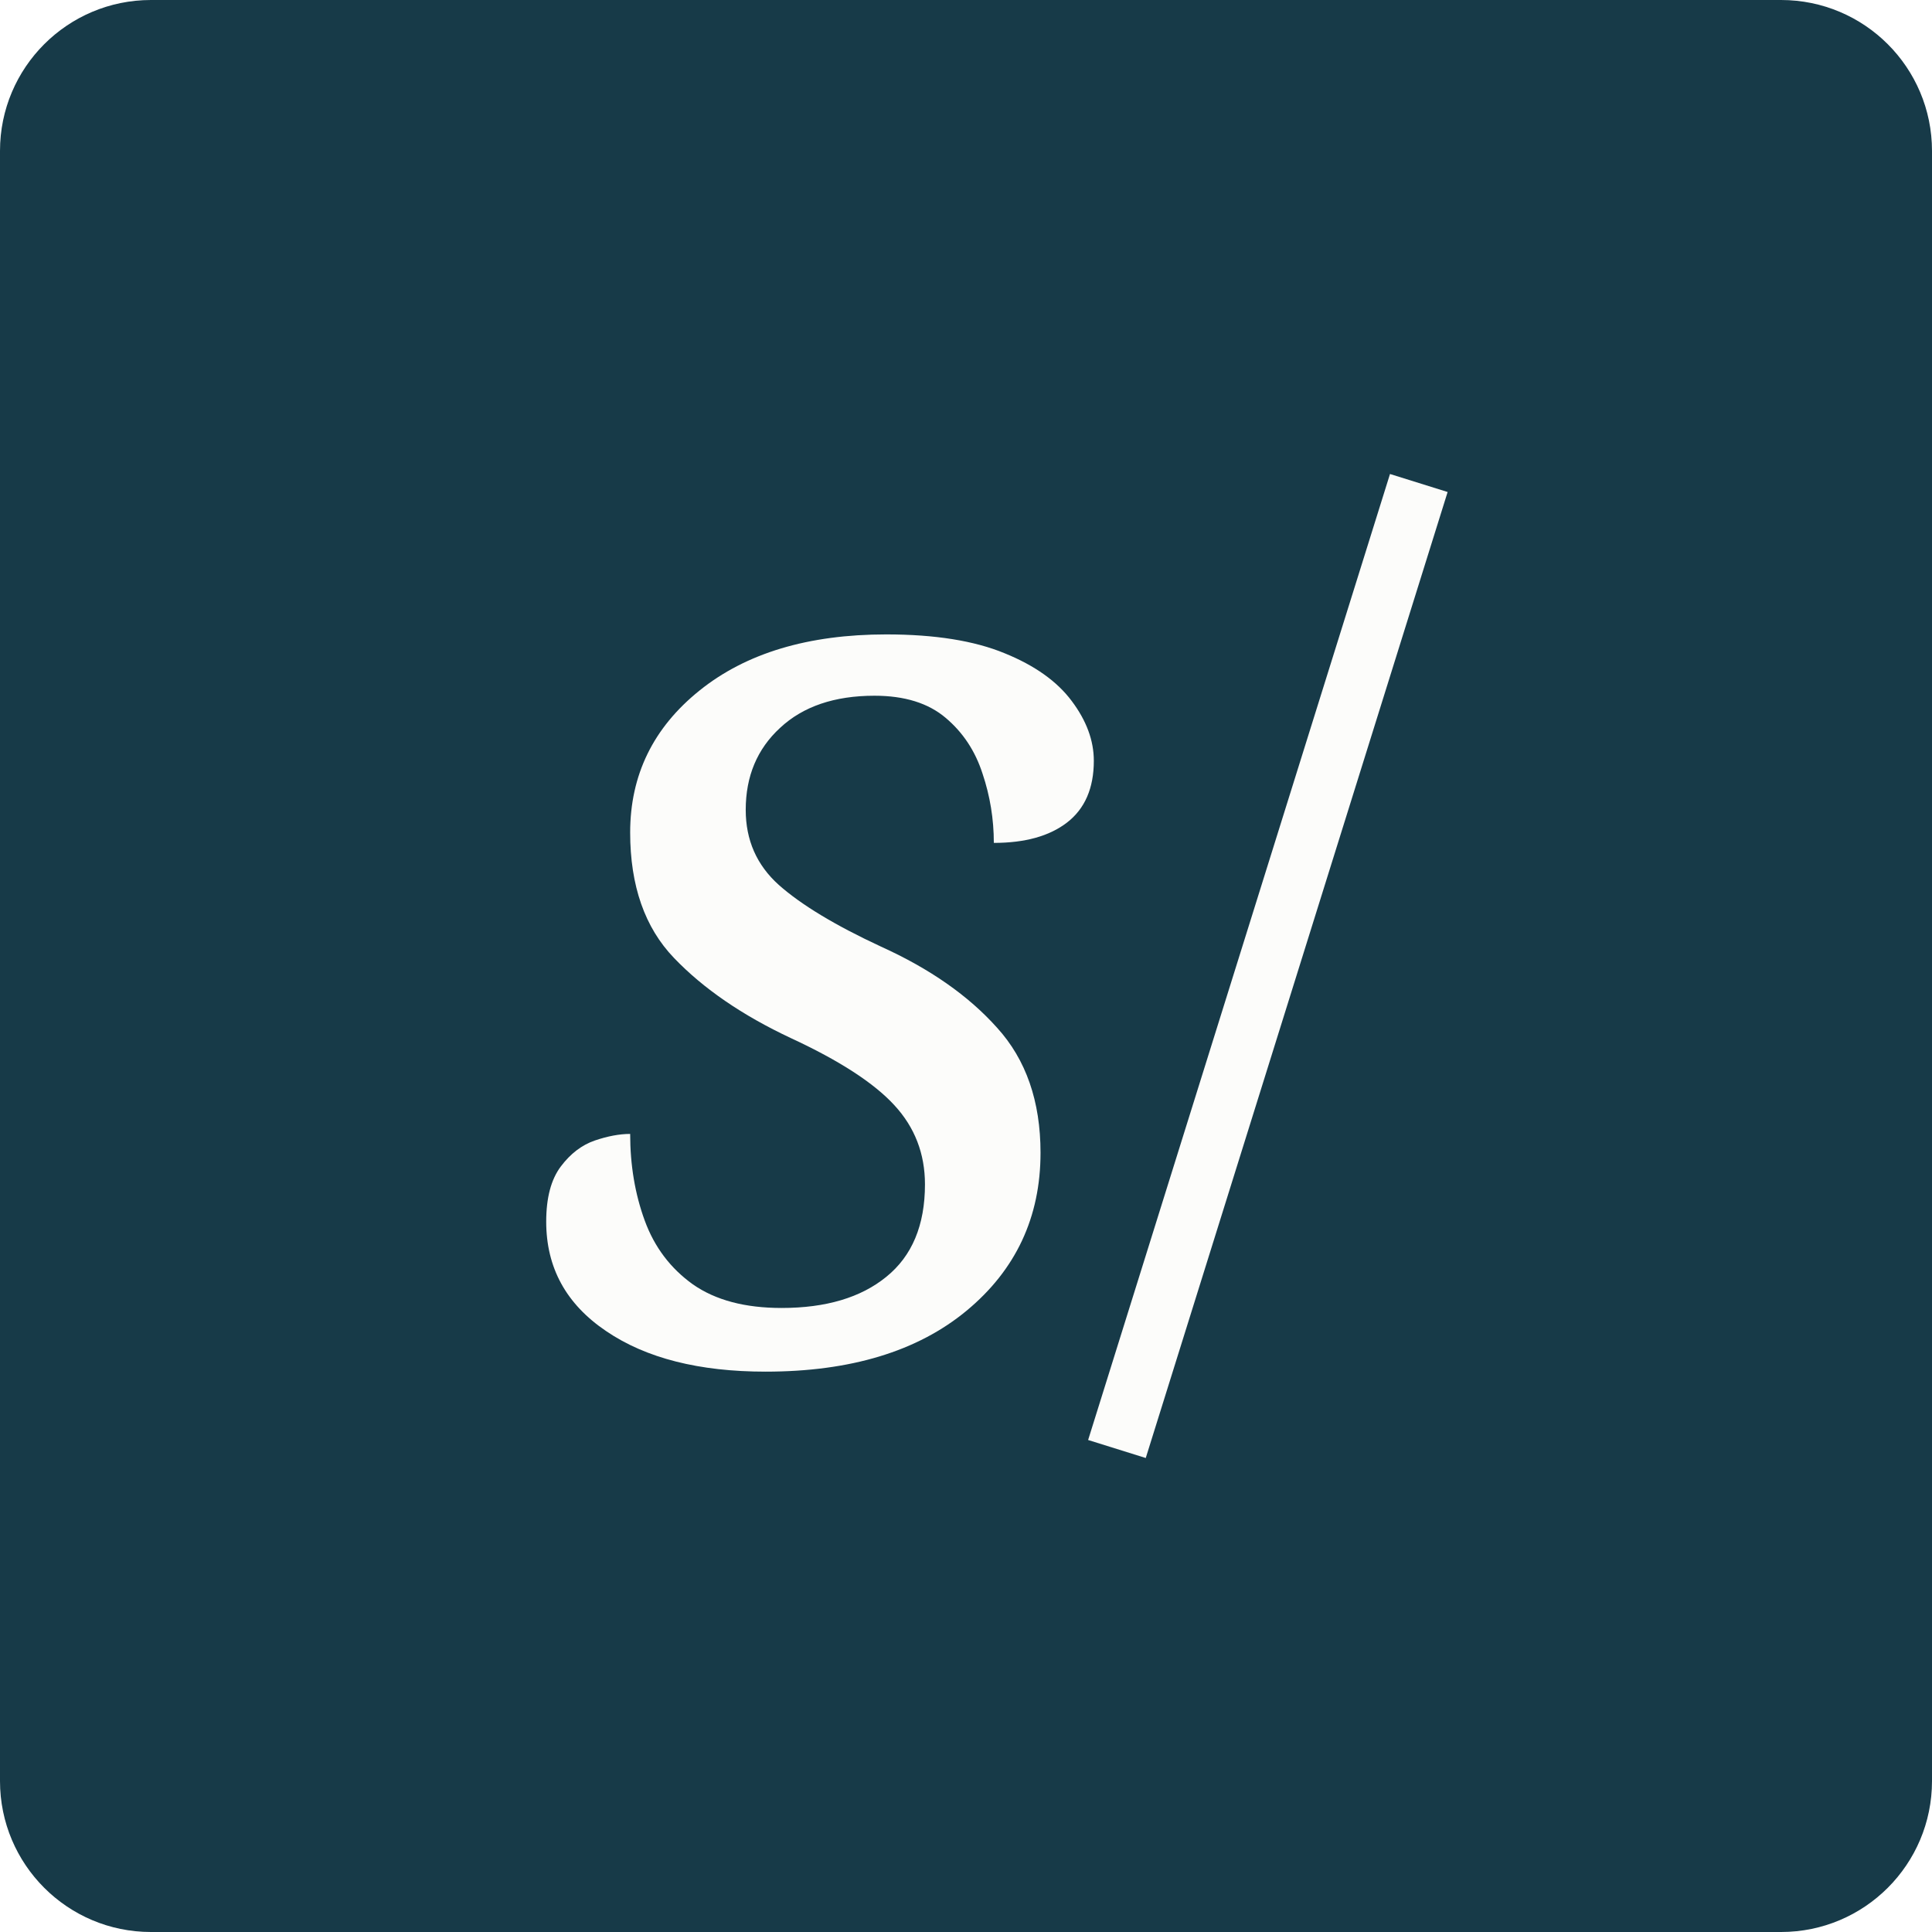
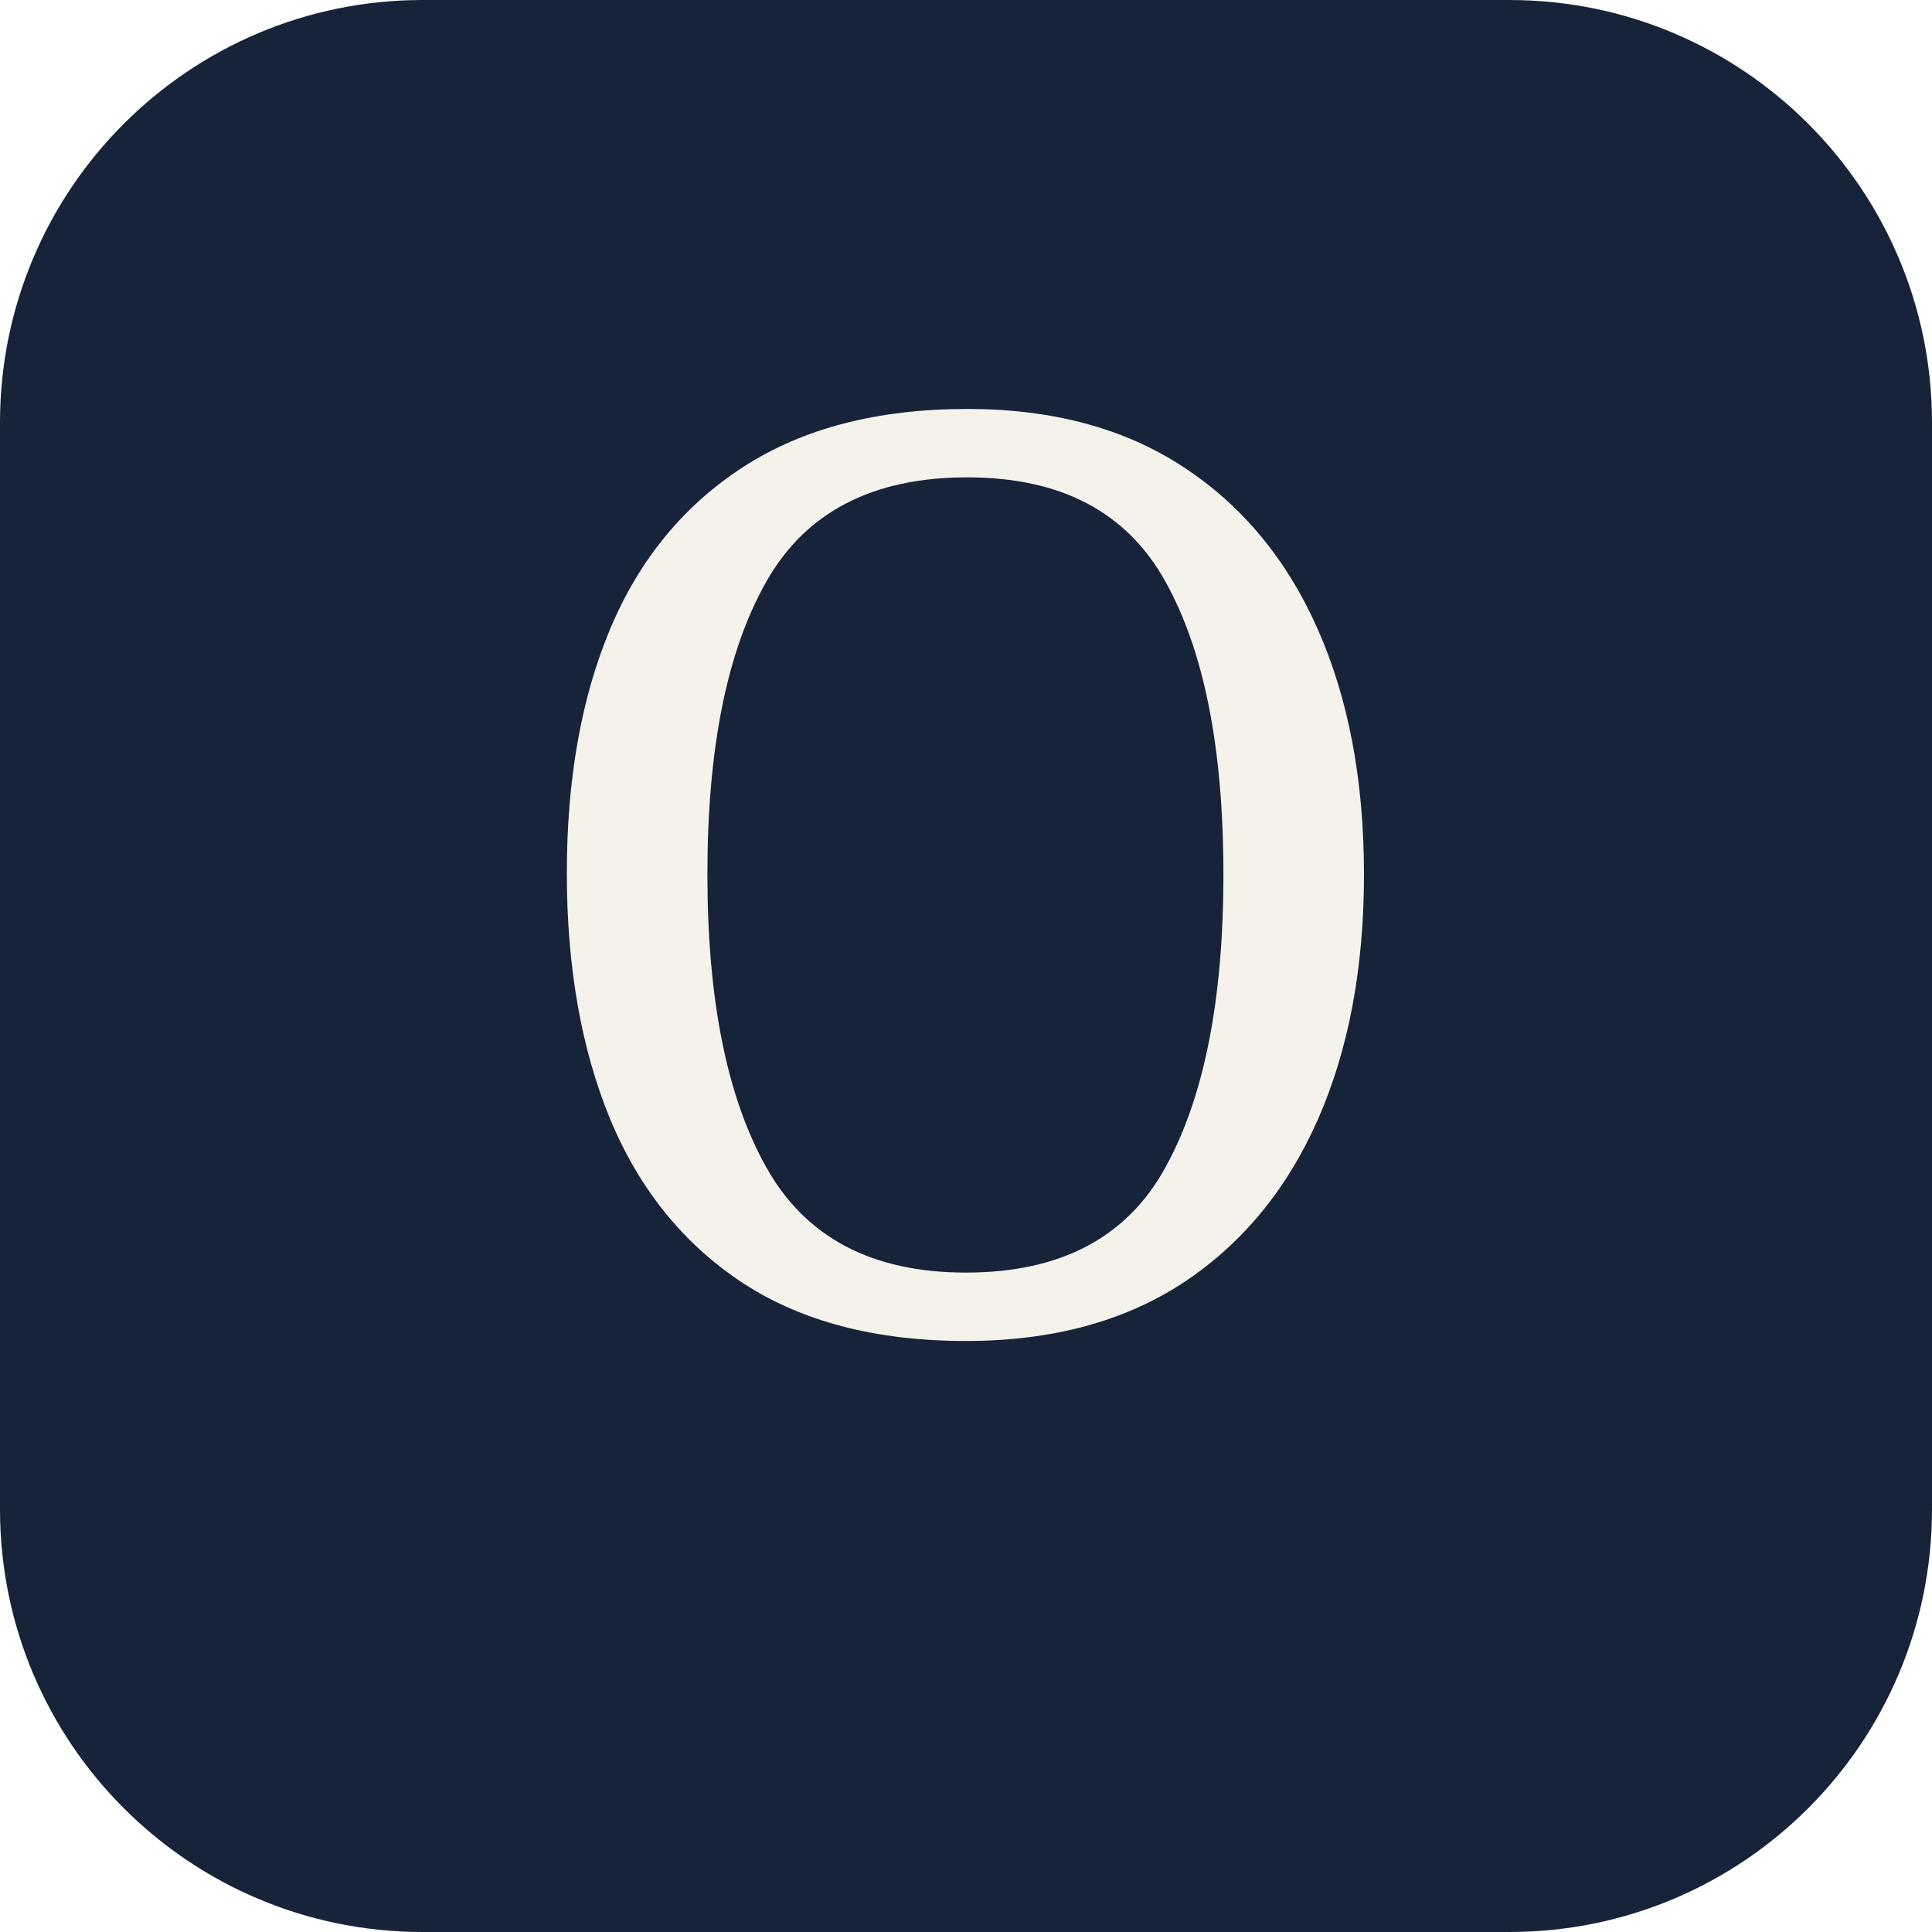
<svg xmlns="http://www.w3.org/2000/svg" viewBox="0 0 64 64">
-   <rect width="64" height="64" rx="5" fill="#173a48" />
-   <text x="17" y="45" font-family="Georgia,serif" font-style="italic" font-size="44" fill="#fcfcfa">s</text>
-   <path d="M47 16 37 48" stroke="#fcfcfa" stroke-width="2" />
+   <rect width="64" height="64" rx="14" fill="#172338" />
+   <text x="32" y="44" text-anchor="middle" fill="#f5f2ec" font-family="Georgia,serif" font-size="42">O</text>
</svg>
